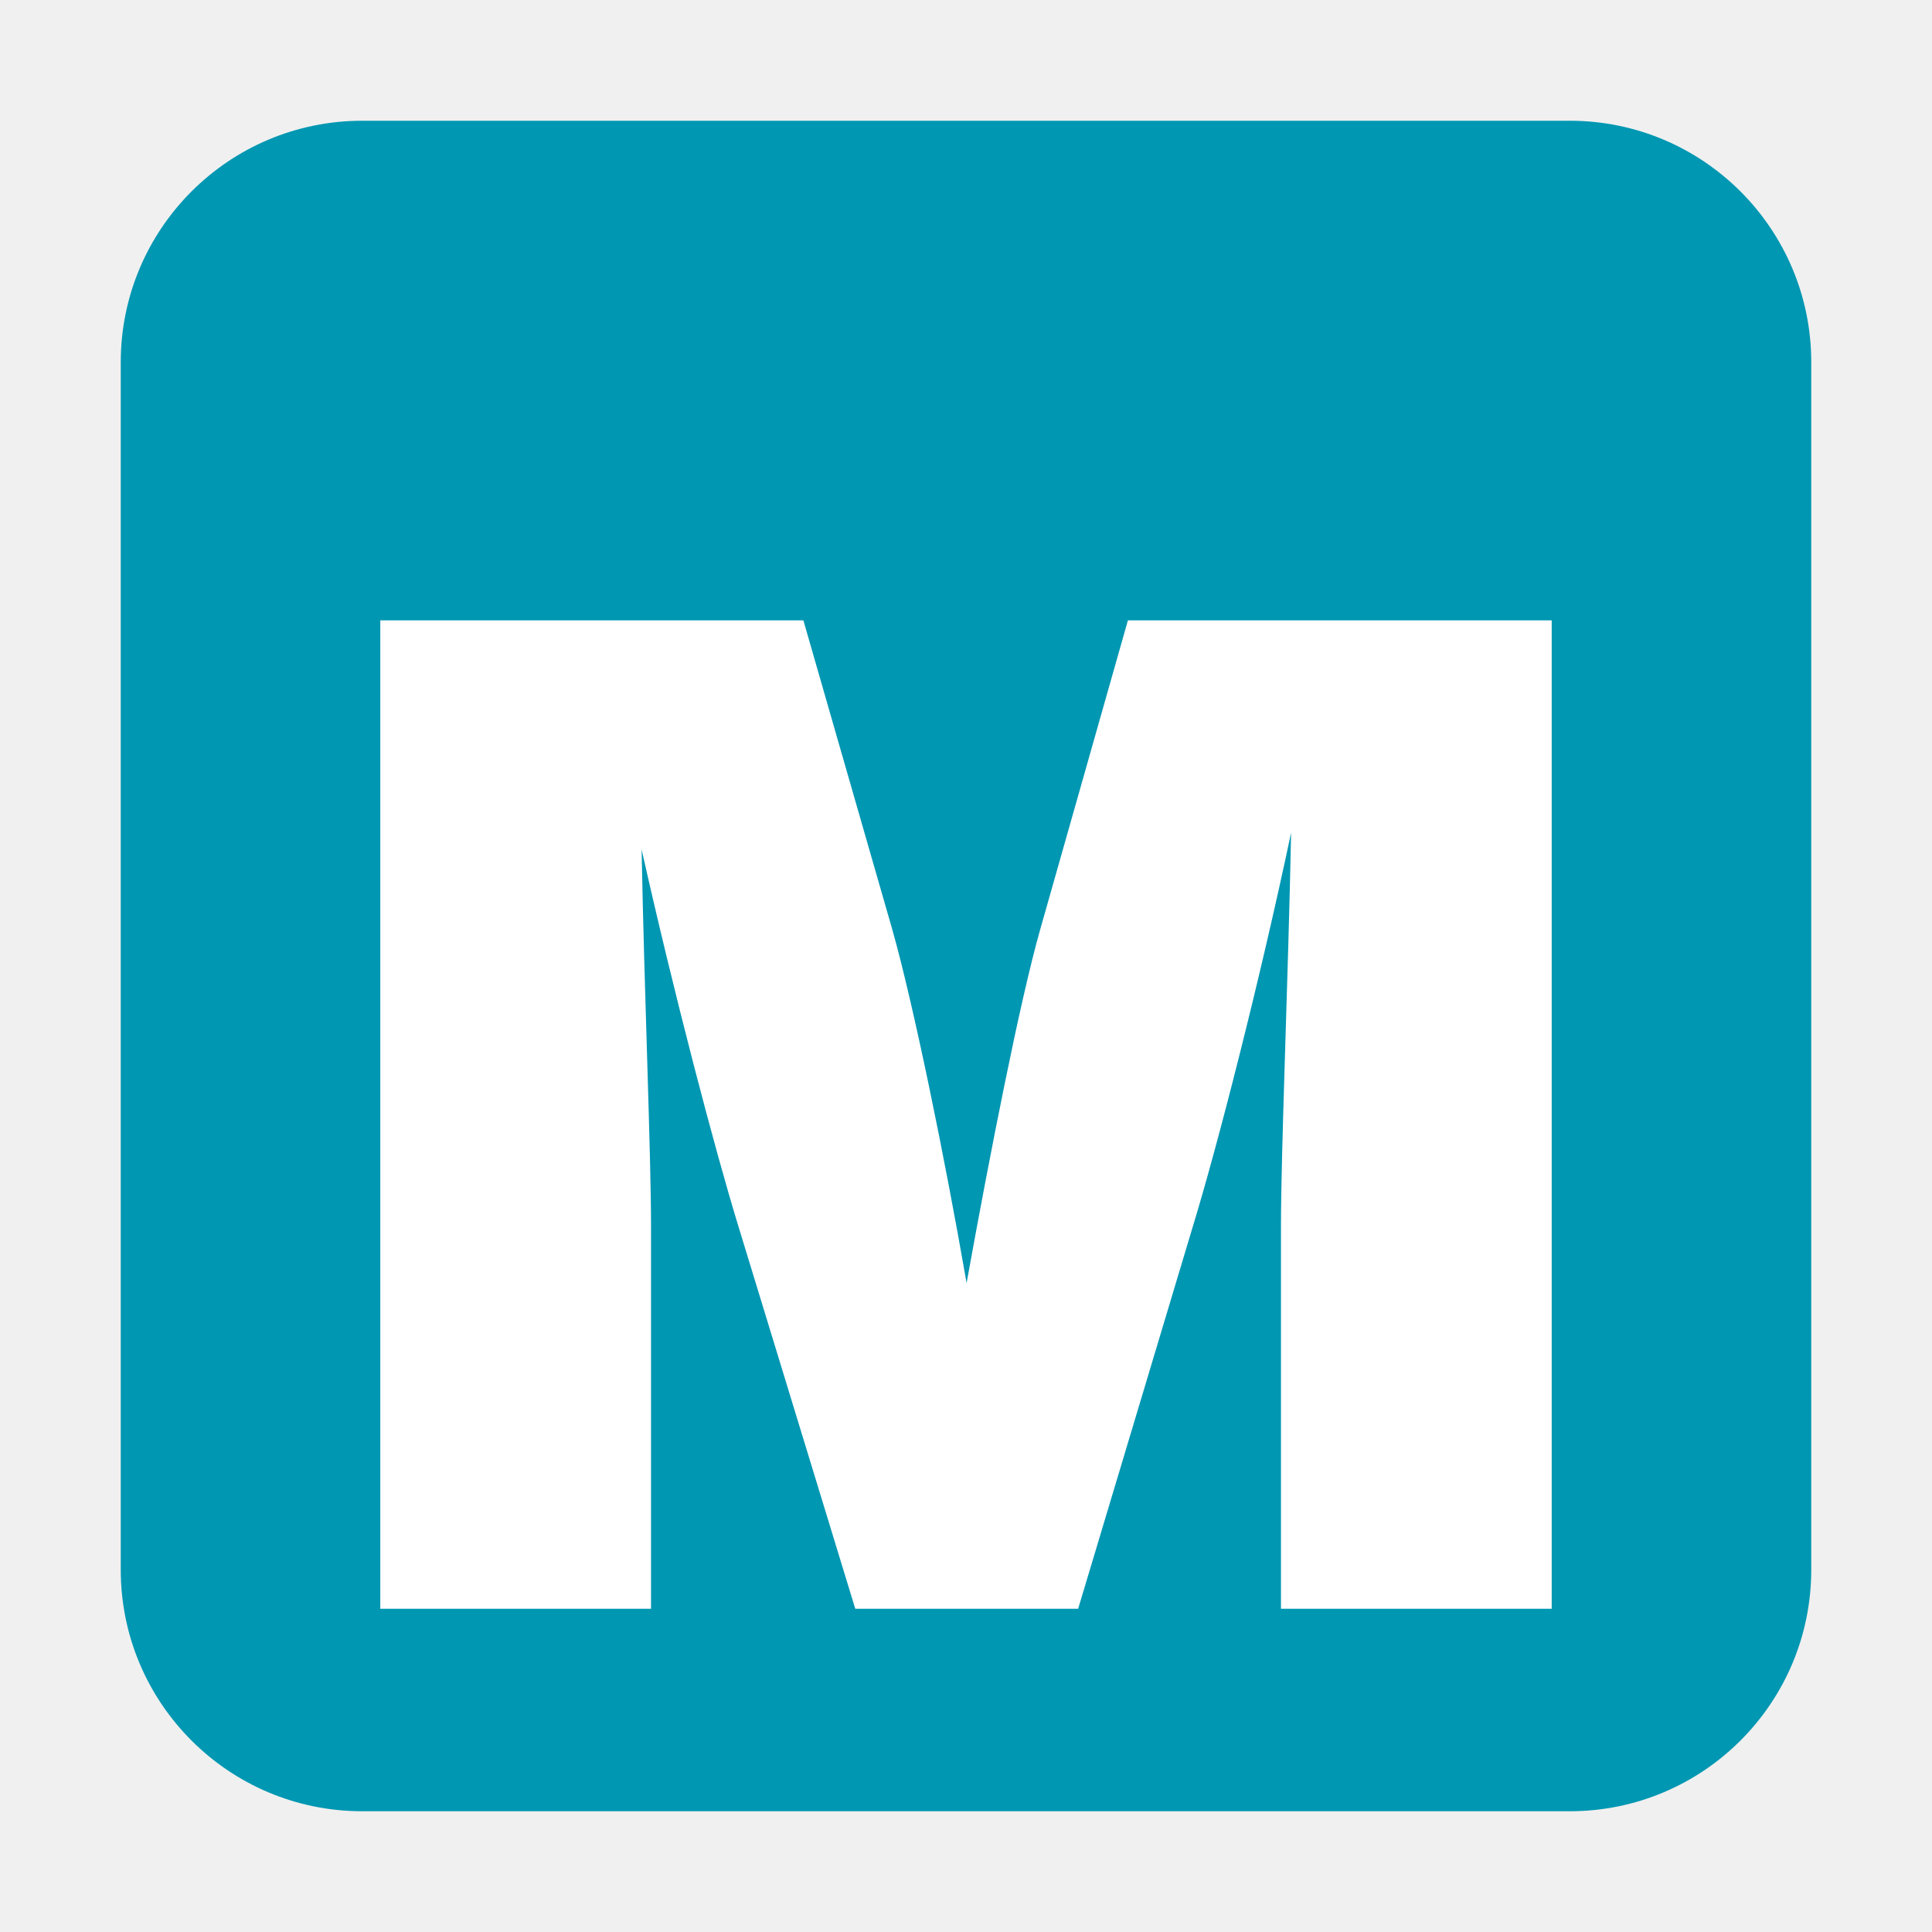
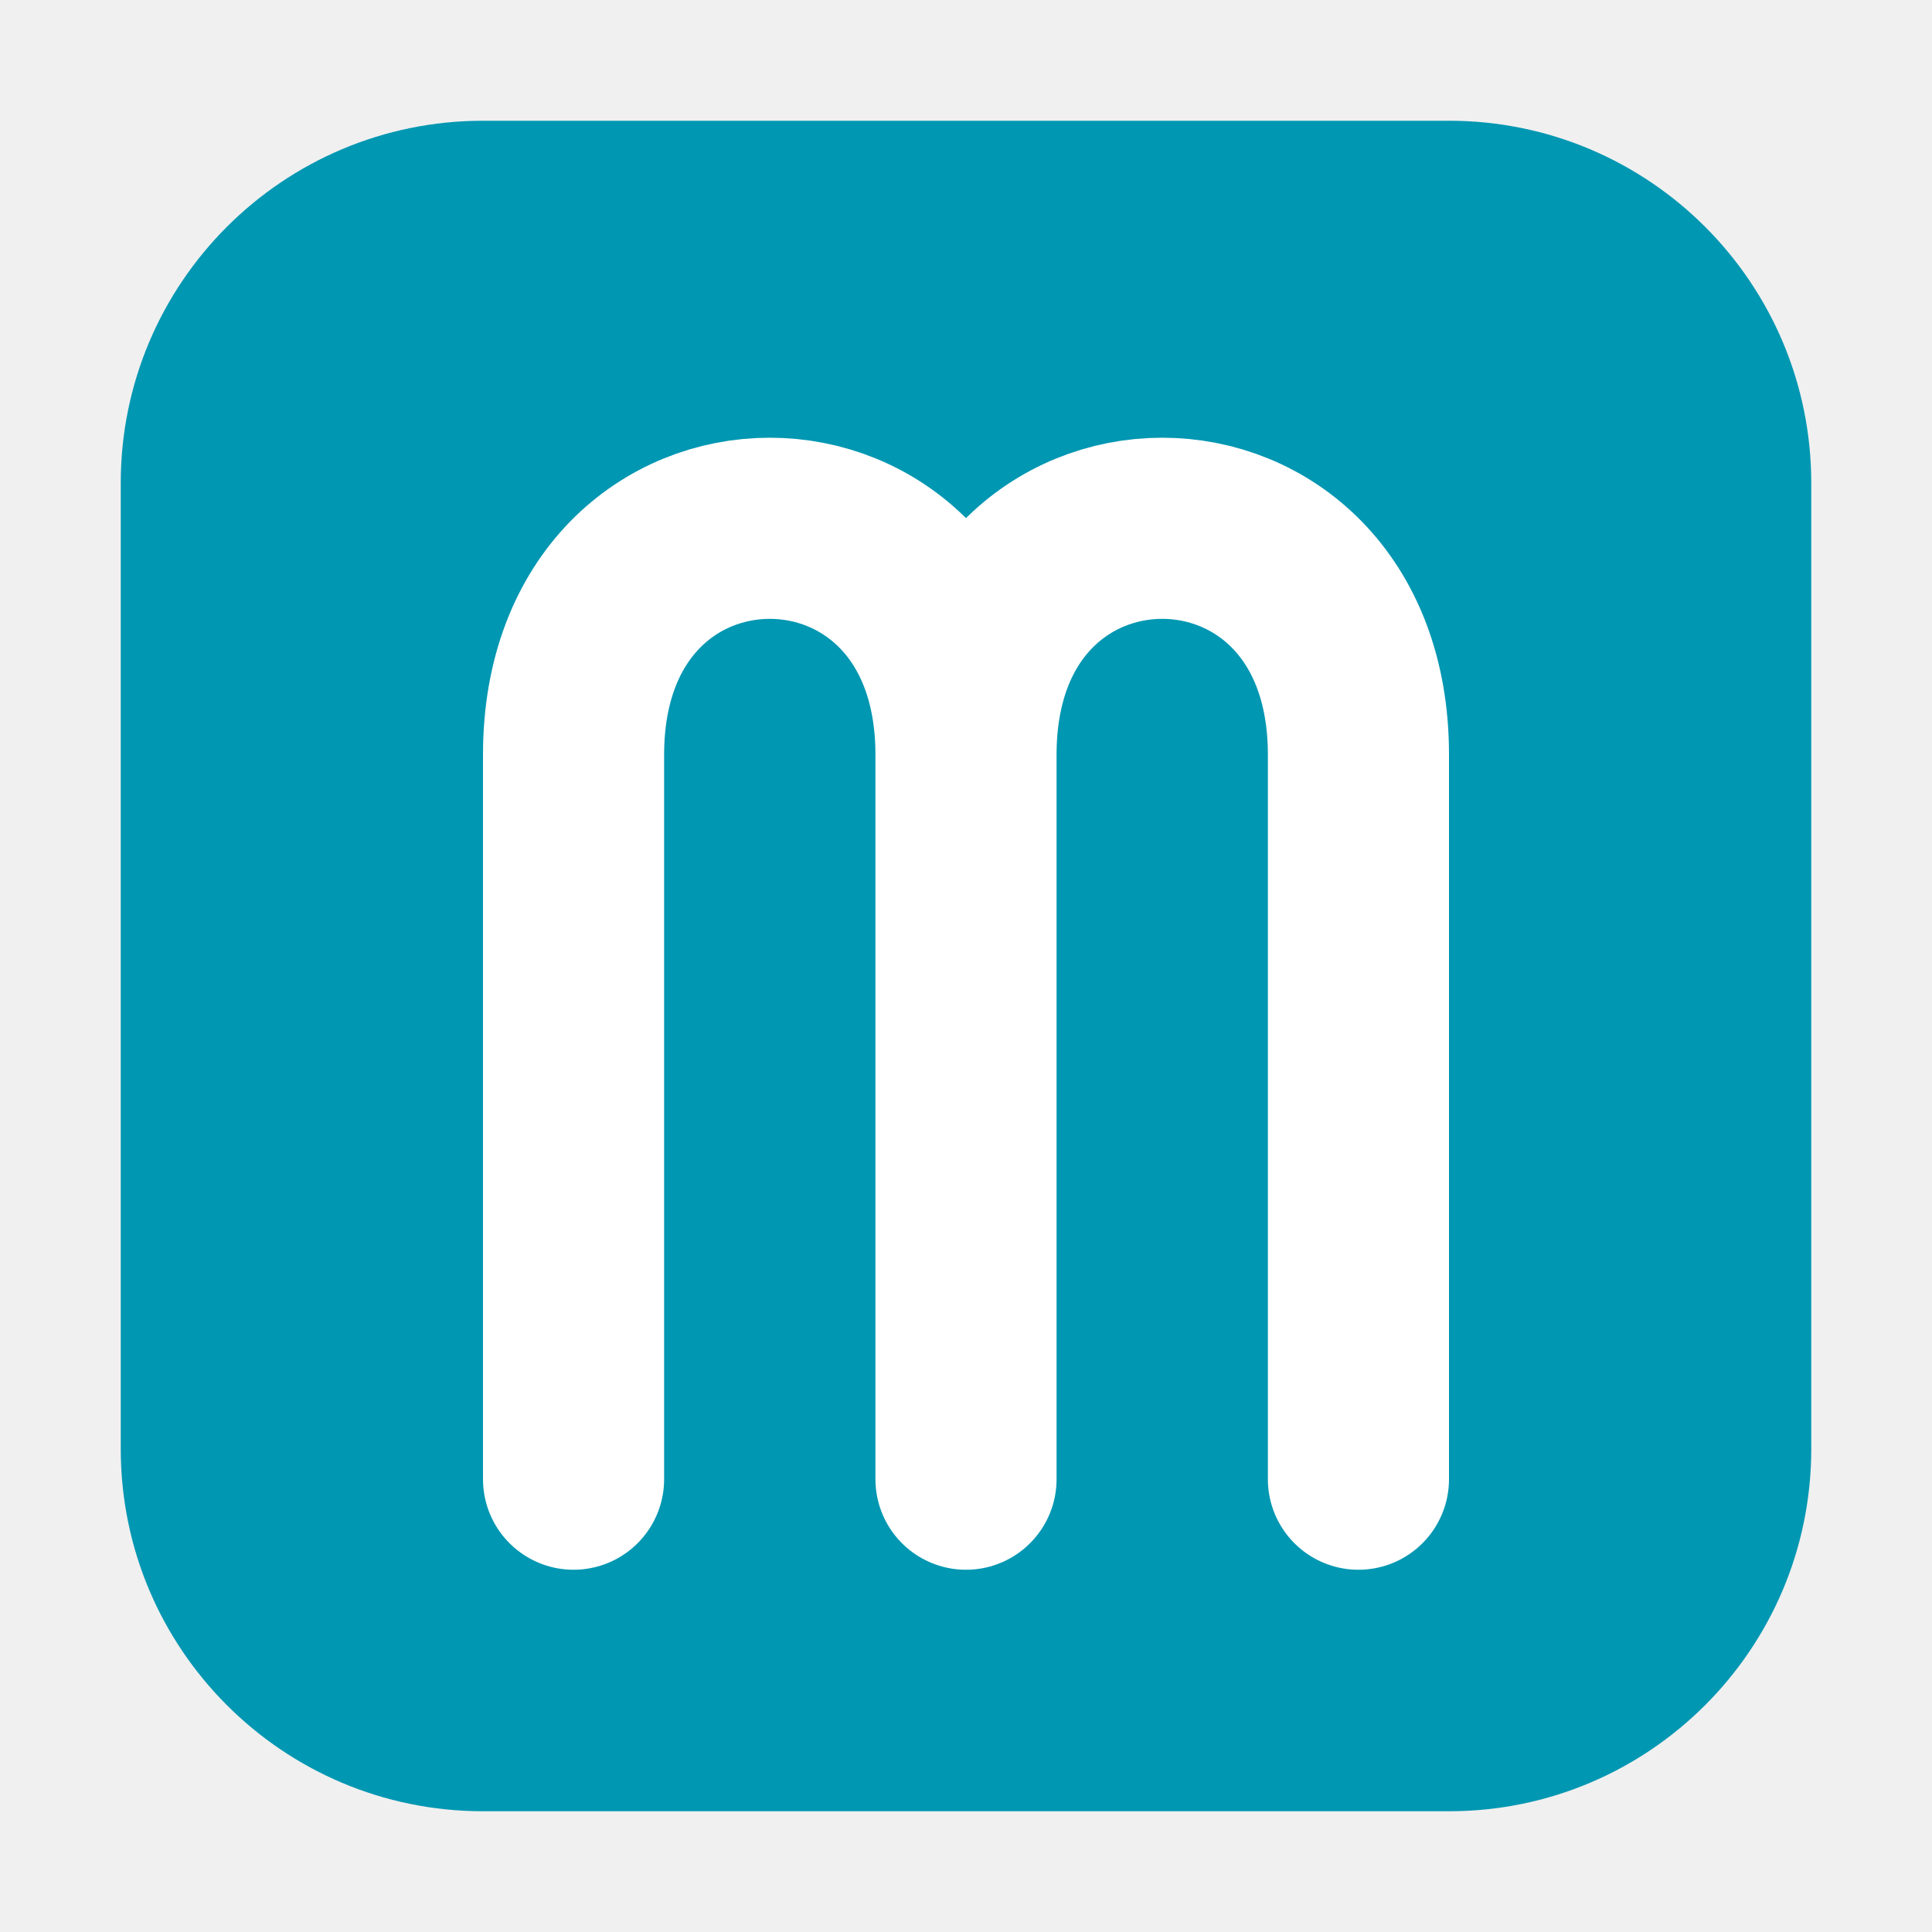
<svg xmlns="http://www.w3.org/2000/svg" viewBox="0 0 128 128">
-   <defs>
-     <style>
-       .logo-bg { fill: #0097b2; }
-       .logo-text { fill: #ffffff; font-family: system-ui, -apple-system, sans-serif; font-size: 90px; font-weight: 900; text-anchor: middle; dominant-baseline: middle; }
-       @media (prefers-color-scheme: dark) {
-         .logo-bg { fill: #00c4e0; }
-       }
-     </style>
-   </defs>
-   <rect x="8" y="8" width="112" height="112" rx="16" ry="16" class="logo-bg" />
-   <text x="64" y="72" class="logo-text">M</text>
+   <rect x="8" y="8" width="112" height="112" rx="24" ry="24" fill="#0097b2" />
+   <path d="M 38 98 L 38 50 C 38 30, 64 30, 64 50 L 64 98 M 64 50 C 64 30, 90 30, 90 50 L 90 98" fill="none" stroke="white" stroke-width="12" stroke-linecap="round" stroke-linejoin="round" />
</svg>
